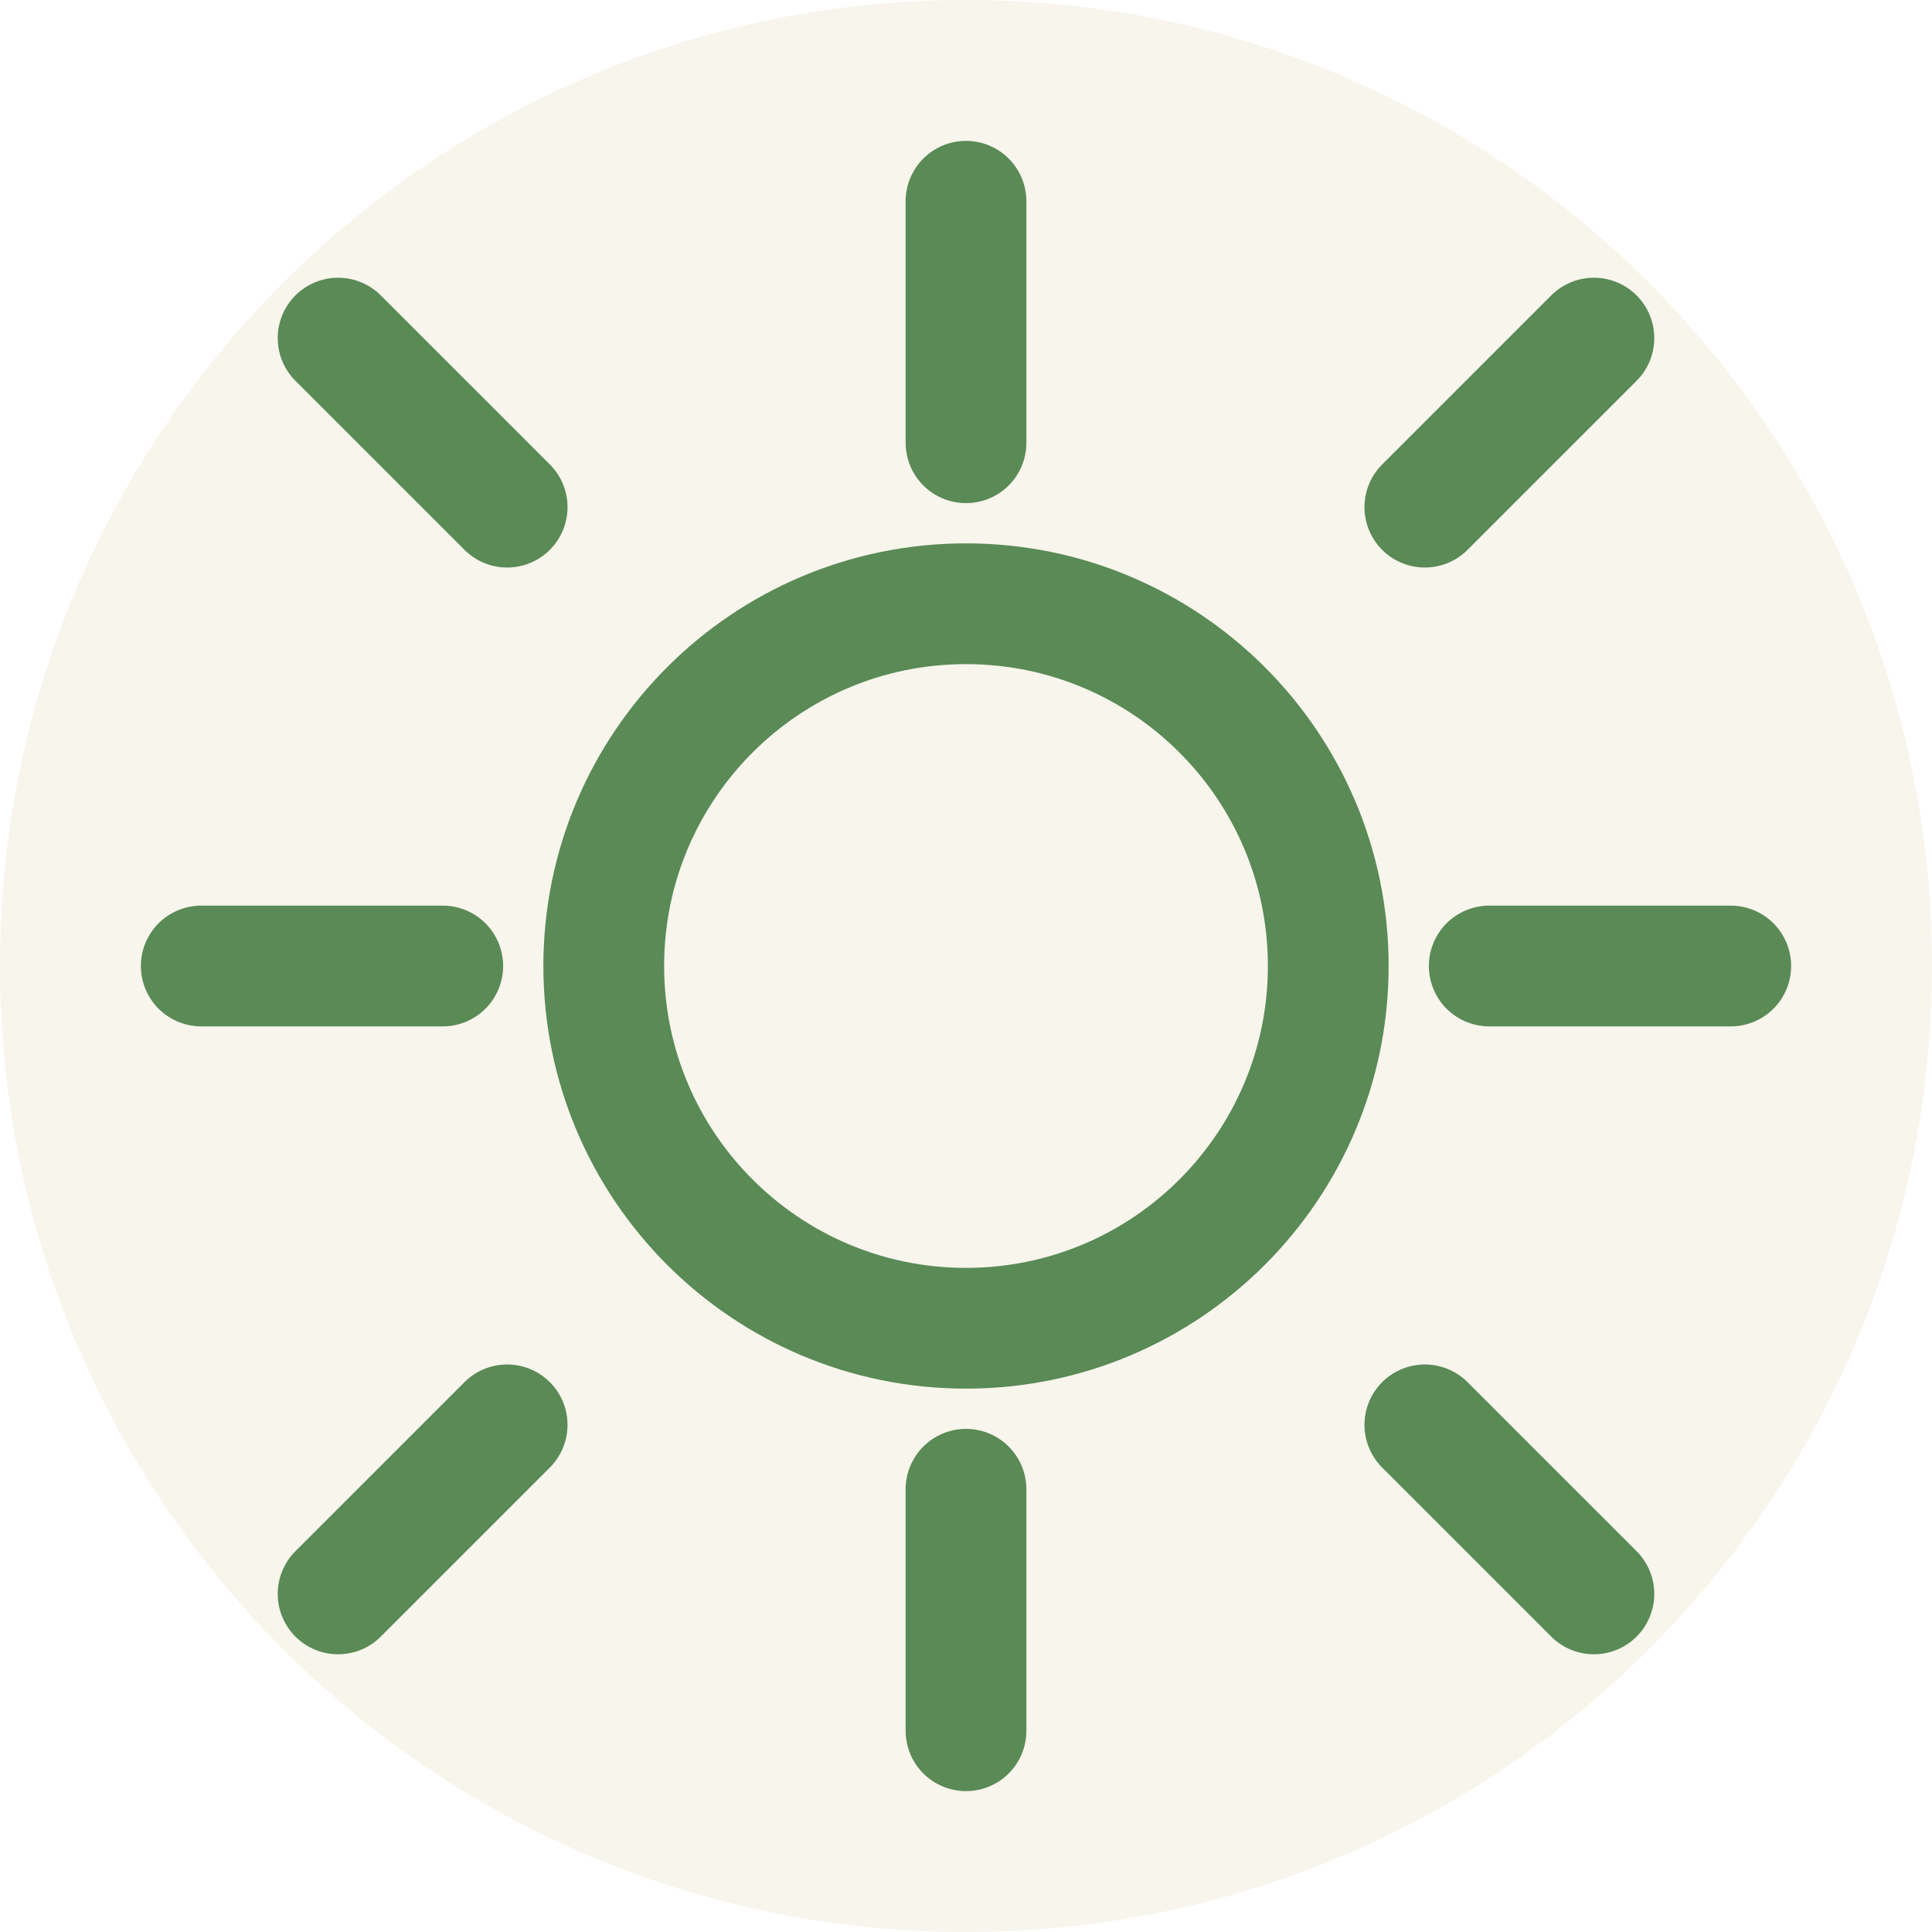
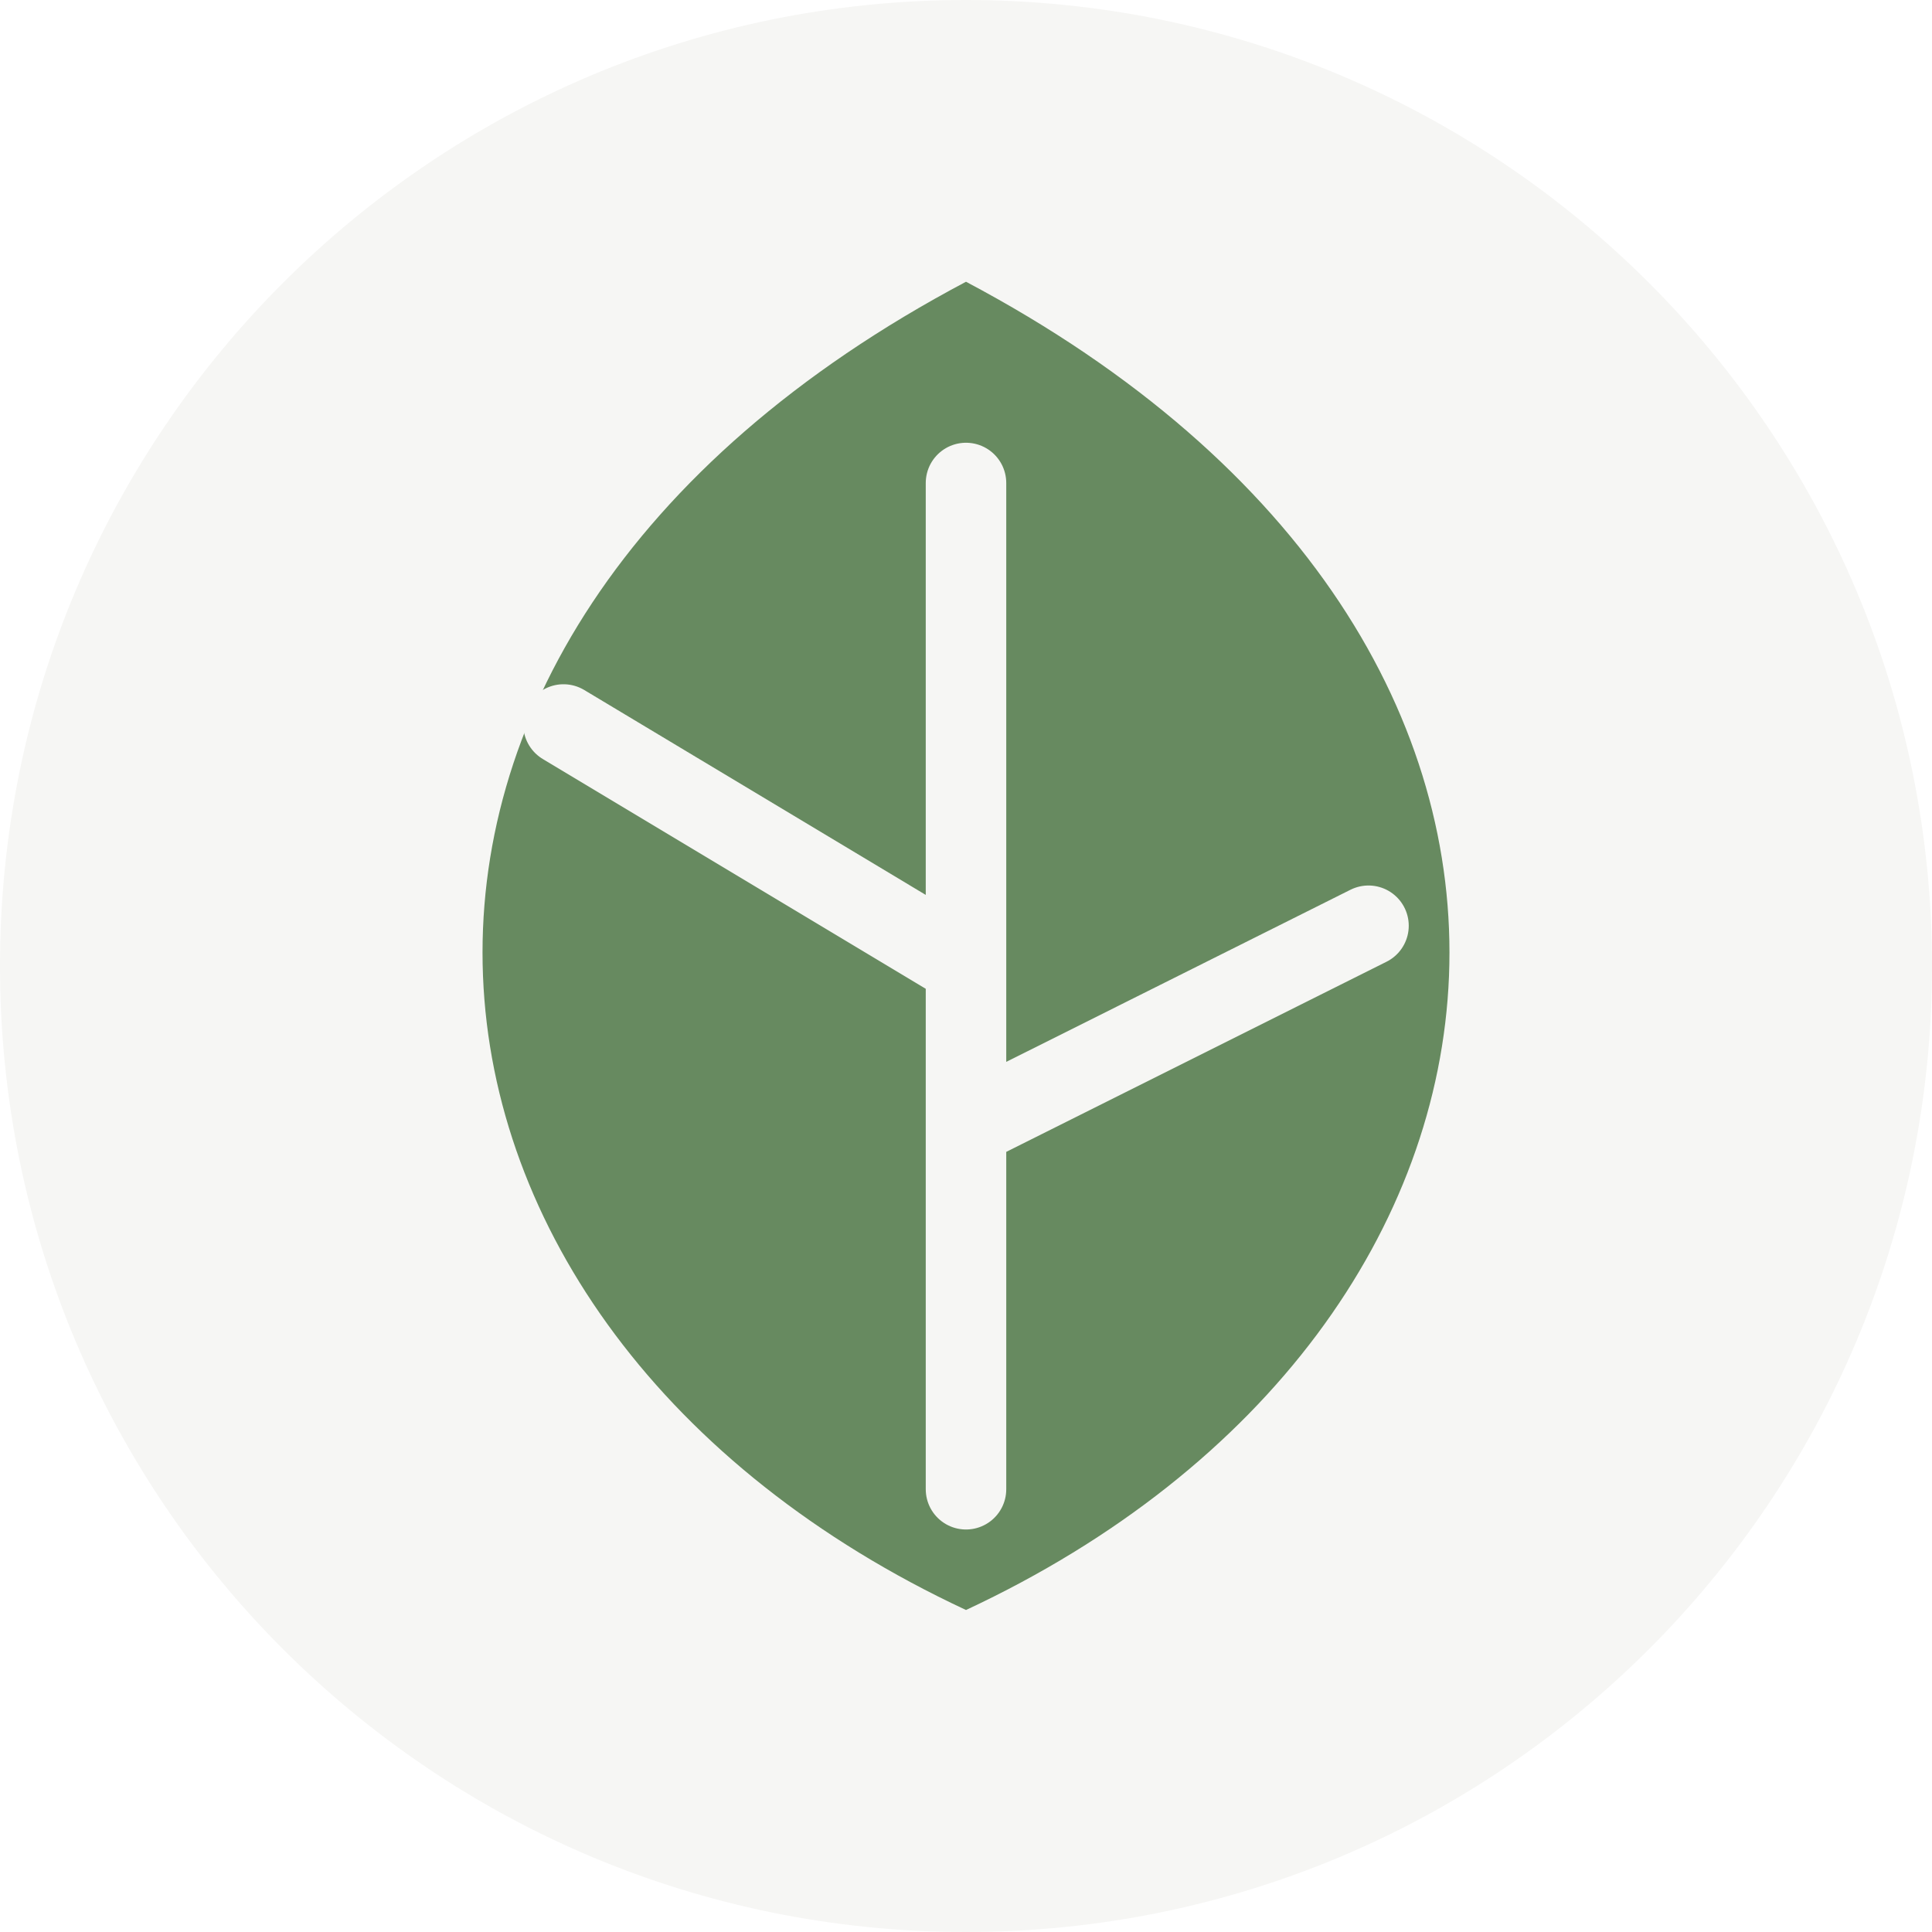
<svg xmlns="http://www.w3.org/2000/svg" width="48" height="48" viewBox="0 0 48 48">
-   <circle cx="24" cy="24" r="24" fill="#f7f5ec" />
-   <g fill="none" stroke="#5a8a56" stroke-width="3" stroke-linecap="round">
-     <circle cx="24" cy="24" r="9" />
-     <path d="M24 5 V11 M24 37 V43 M8.4 8.4 L12.6 12.6 M35.4 35.4 L39.6 39.6 M5 24 H11 M37 24 H43 M8.4 39.6 L12.6 35.4 M35.4 12.6 L39.6 8.4" />
-   </g>
+   <circle cx="24" cy="24" r="24" fill="#f6f6f4" />
+   <path d="M24 40 C 9 33, 7 16, 24 7 C 41 16, 39 33, 24 40 Z" fill="#678a60" />
+   <path d="M24 37 V12 M24 24 L14 18 M24 28 L34 23" fill="none" stroke="#f6f6f4" stroke-width="2" stroke-linecap="round" />
</svg>
